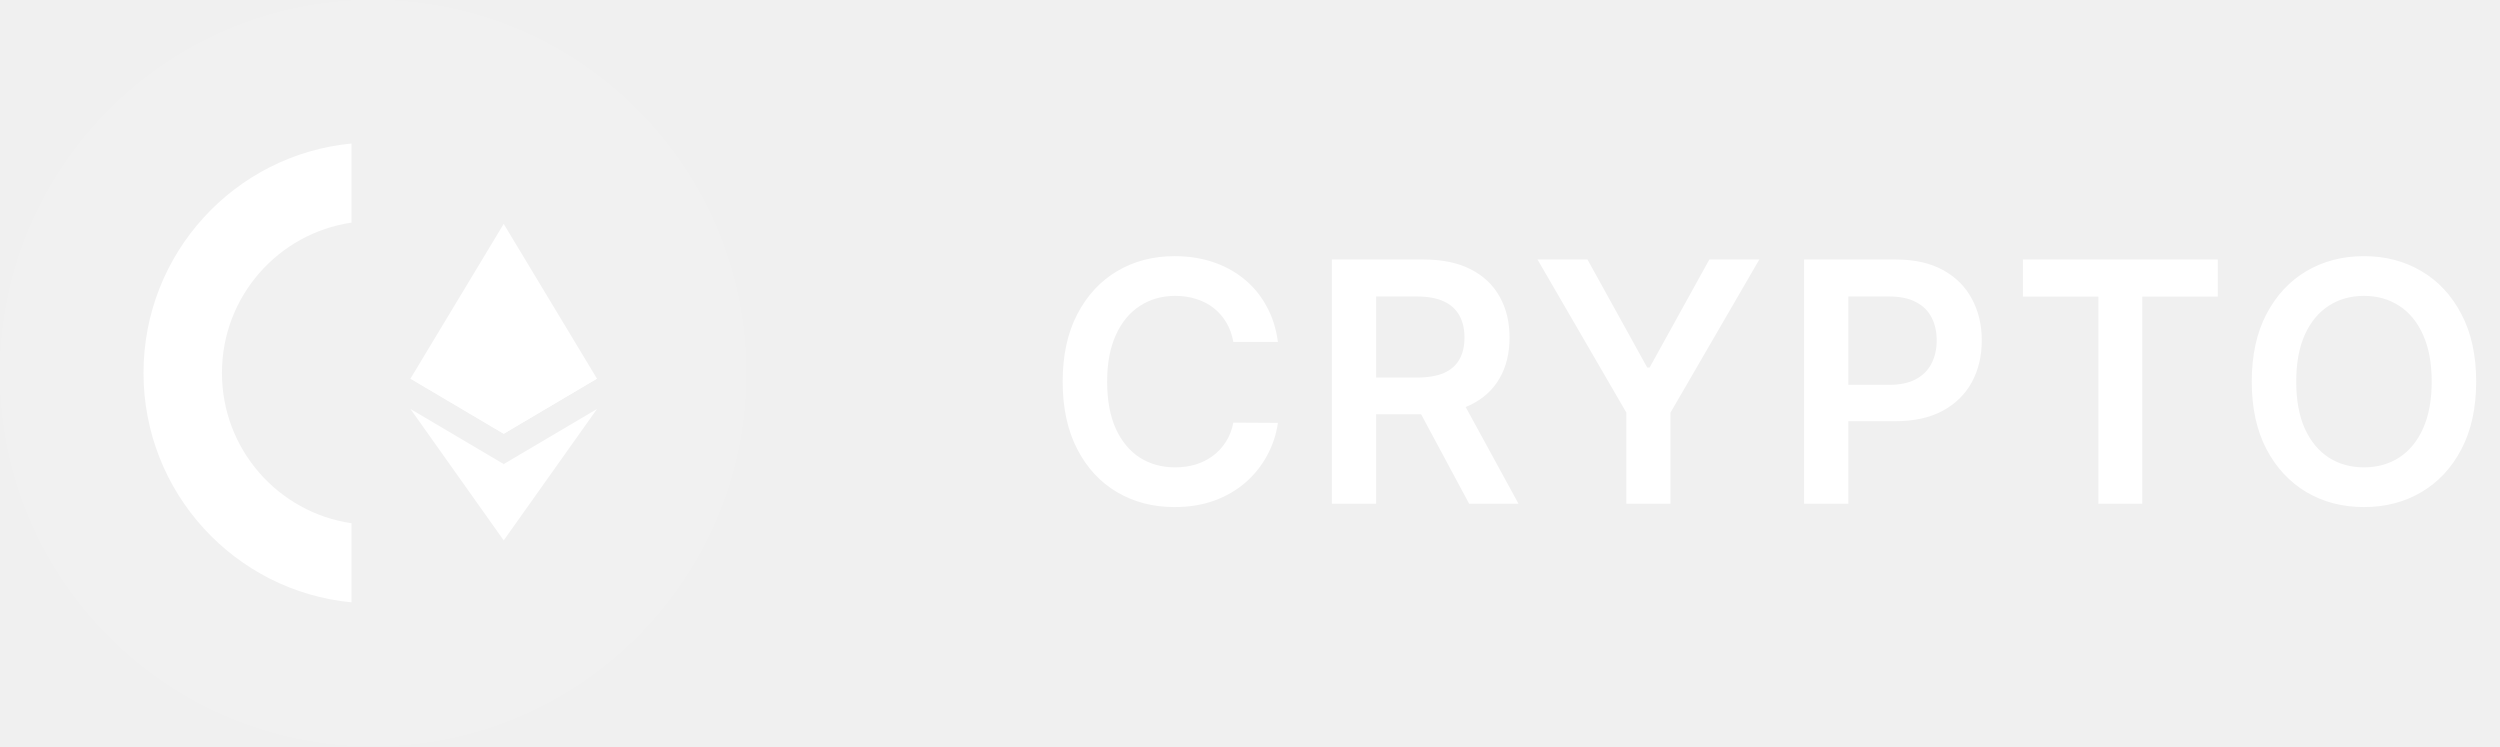
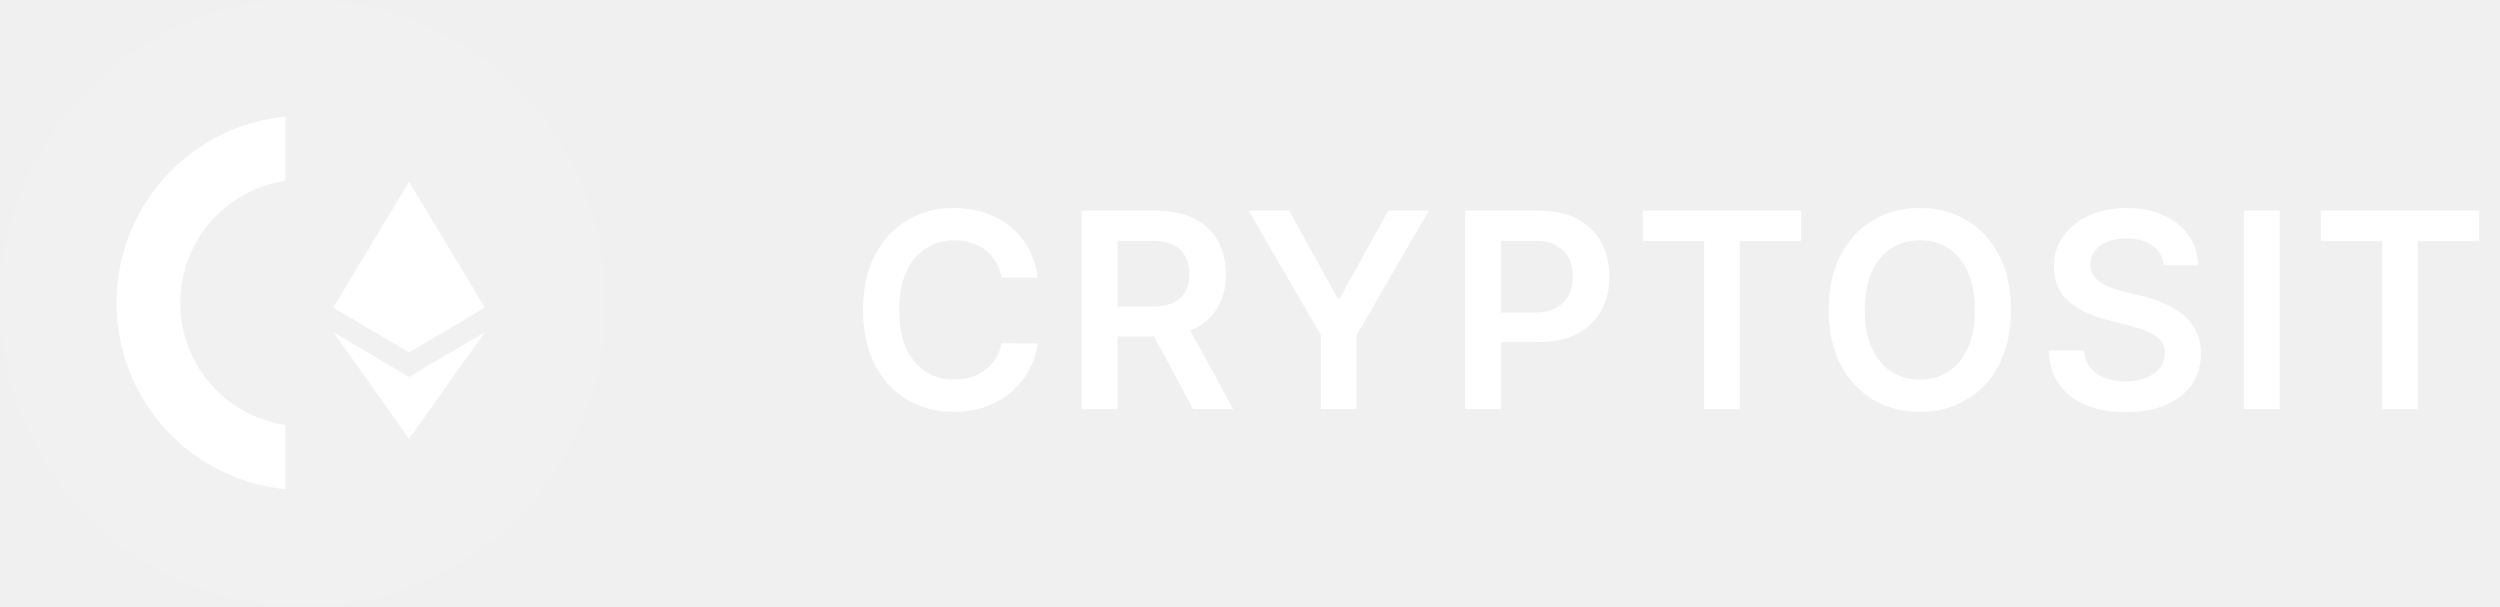
- <svg xmlns="http://www.w3.org/2000/svg" width="134" height="40" viewBox="0 0 134 40" fill="none">
+ <svg xmlns="http://www.w3.org/2000/svg" width="165" height="40" viewBox="0 0 165 40" fill="none">
  <path d="M20 40C31.046 40 40 31.046 40 20C40 8.954 31.046 0 20 0C8.954 0 -6.10352e-05 8.954 -6.10352e-05 20C-6.10352e-05 31.046 8.954 40 20 40Z" fill="white" fill-opacity="0.1" />
  <path d="M18.842 28.046C14.912 27.471 11.896 24.083 11.896 19.989C11.896 15.895 14.912 12.508 18.842 11.932V7.692C12.585 8.291 7.692 13.568 7.692 19.989C7.692 26.41 12.585 31.687 18.842 32.286V28.046Z" fill="white" />
  <path d="M26.998 12L26.889 12.371V23.139L26.998 23.248L31.997 20.294L26.998 12Z" fill="white" />
  <path d="M26.998 12L22 20.294L26.998 23.248V18.022V12Z" fill="white" />
  <path d="M26.999 24.874L26.937 24.949V28.785L26.999 28.965L32 21.921L26.999 24.874Z" fill="white" />
  <path d="M26.998 28.965V24.874L22 21.921L26.998 28.965Z" fill="white" />
  <path d="M26.998 23.248L31.997 20.294L26.998 18.022V23.248Z" fill="white" />
  <path d="M22 20.294L26.998 23.248V18.022L22 20.294Z" fill="white" />
-   <path d="M68.496 18.326H66.106C66.038 17.934 65.912 17.587 65.729 17.284C65.546 16.977 65.317 16.717 65.045 16.504C64.772 16.291 64.461 16.131 64.112 16.025C63.766 15.914 63.394 15.859 62.993 15.859C62.281 15.859 61.651 16.038 61.101 16.396C60.551 16.749 60.121 17.269 59.81 17.955C59.499 18.637 59.343 19.47 59.343 20.454C59.343 21.456 59.499 22.3 59.81 22.986C60.125 23.668 60.555 24.183 61.101 24.533C61.651 24.878 62.279 25.05 62.986 25.05C63.379 25.05 63.745 24.999 64.086 24.897C64.431 24.791 64.74 24.635 65.013 24.43C65.29 24.226 65.522 23.974 65.71 23.676C65.901 23.378 66.033 23.037 66.106 22.653L68.496 22.666C68.407 23.288 68.213 23.872 67.915 24.418C67.621 24.963 67.235 25.445 66.758 25.862C66.281 26.276 65.722 26.599 65.083 26.834C64.444 27.064 63.734 27.179 62.955 27.179C61.804 27.179 60.777 26.913 59.874 26.38C58.97 25.847 58.258 25.078 57.739 24.072C57.219 23.067 56.959 21.861 56.959 20.454C56.959 19.044 57.221 17.838 57.745 16.837C58.269 15.831 58.983 15.062 59.886 14.529C60.79 13.996 61.812 13.73 62.955 13.73C63.683 13.73 64.361 13.832 64.987 14.037C65.614 14.242 66.172 14.542 66.662 14.938C67.152 15.33 67.555 15.812 67.87 16.383C68.19 16.95 68.398 17.597 68.496 18.326ZM71.388 27V13.909H76.297C77.303 13.909 78.147 14.084 78.829 14.433C79.515 14.783 80.032 15.273 80.382 15.903C80.735 16.53 80.912 17.261 80.912 18.096C80.912 18.935 80.733 19.664 80.375 20.282C80.022 20.896 79.5 21.371 78.809 21.707C78.119 22.04 77.271 22.206 76.265 22.206H72.769V20.237H75.946C76.534 20.237 77.015 20.156 77.39 19.994C77.765 19.828 78.042 19.587 78.221 19.272C78.404 18.952 78.496 18.56 78.496 18.096C78.496 17.631 78.404 17.235 78.221 16.907C78.038 16.575 77.759 16.323 77.384 16.153C77.009 15.978 76.525 15.891 75.933 15.891H73.76V27H71.388ZM78.151 21.068L81.392 27H78.745L75.562 21.068H78.151ZM82.41 13.909H85.089L88.291 19.7H88.419L91.621 13.909H94.3L89.538 22.116V27H87.173V22.116L82.41 13.909ZM96.699 27V13.909H101.608C102.614 13.909 103.458 14.097 104.14 14.472C104.826 14.847 105.343 15.362 105.693 16.018C106.047 16.671 106.223 17.412 106.223 18.243C106.223 19.082 106.047 19.828 105.693 20.48C105.339 21.132 104.817 21.646 104.127 22.021C103.436 22.391 102.586 22.577 101.576 22.577H98.323V20.627H101.257C101.845 20.627 102.326 20.525 102.701 20.32C103.076 20.116 103.353 19.834 103.532 19.477C103.716 19.119 103.807 18.707 103.807 18.243C103.807 17.778 103.716 17.369 103.532 17.016C103.353 16.662 103.074 16.387 102.695 16.191C102.32 15.991 101.836 15.891 101.244 15.891H99.071V27H96.699ZM108.428 15.897V13.909H118.873V15.897H114.826V27H112.474V15.897H108.428ZM132.723 20.454C132.723 21.865 132.459 23.073 131.931 24.079C131.407 25.08 130.691 25.847 129.783 26.38C128.88 26.913 127.855 27.179 126.708 27.179C125.562 27.179 124.535 26.913 123.628 26.38C122.724 25.843 122.008 25.074 121.48 24.072C120.956 23.067 120.694 21.861 120.694 20.454C120.694 19.044 120.956 17.838 121.48 16.837C122.008 15.831 122.724 15.062 123.628 14.529C124.535 13.996 125.562 13.73 126.708 13.73C127.855 13.73 128.88 13.996 129.783 14.529C130.691 15.062 131.407 15.831 131.931 16.837C132.459 17.838 132.723 19.044 132.723 20.454ZM130.339 20.454C130.339 19.462 130.184 18.624 129.873 17.942C129.566 17.256 129.14 16.739 128.594 16.389C128.049 16.035 127.42 15.859 126.708 15.859C125.997 15.859 125.368 16.035 124.823 16.389C124.277 16.739 123.849 17.256 123.538 17.942C123.231 18.624 123.078 19.462 123.078 20.454C123.078 21.447 123.231 22.287 123.538 22.973C123.849 23.655 124.277 24.173 124.823 24.526C125.368 24.876 125.997 25.05 126.708 25.05C127.42 25.05 128.049 24.876 128.594 24.526C129.14 24.173 129.566 23.655 129.873 22.973C130.184 22.287 130.339 21.447 130.339 20.454Z" fill="white" />
+   <path d="M68.496 18.326H66.106C66.038 17.934 65.912 17.587 65.729 17.284C65.546 16.977 65.317 16.717 65.045 16.504C64.772 16.291 64.461 16.131 64.112 16.025C63.766 15.914 63.394 15.859 62.993 15.859C62.281 15.859 61.651 16.038 61.101 16.396C60.551 16.749 60.121 17.269 59.81 17.955C59.499 18.637 59.343 19.47 59.343 20.454C59.343 21.456 59.499 22.3 59.81 22.986C60.125 23.668 60.555 24.183 61.101 24.533C61.651 24.878 62.279 25.05 62.986 25.05C63.379 25.05 63.745 24.999 64.086 24.897C64.431 24.791 64.74 24.635 65.013 24.43C65.29 24.226 65.522 23.974 65.71 23.676C65.901 23.378 66.033 23.037 66.106 22.653L68.496 22.666C68.407 23.288 68.213 23.872 67.915 24.418C67.621 24.963 67.235 25.445 66.758 25.862C66.281 26.276 65.722 26.599 65.083 26.834C64.444 27.064 63.734 27.179 62.955 27.179C61.804 27.179 60.777 26.913 59.874 26.38C58.97 25.847 58.258 25.078 57.739 24.072C57.219 23.067 56.959 21.861 56.959 20.454C56.959 19.044 57.221 17.838 57.745 16.837C58.269 15.831 58.983 15.062 59.886 14.529C60.79 13.996 61.812 13.73 62.955 13.73C63.683 13.73 64.361 13.832 64.987 14.037C65.614 14.242 66.172 14.542 66.662 14.938C67.152 15.33 67.555 15.812 67.87 16.383C68.19 16.95 68.398 17.597 68.496 18.326ZM71.388 27V13.909H76.297C77.303 13.909 78.147 14.084 78.829 14.433C79.515 14.783 80.032 15.273 80.382 15.903C80.735 16.53 80.912 17.261 80.912 18.096C80.912 18.935 80.733 19.664 80.375 20.282C80.022 20.896 79.5 21.371 78.809 21.707C78.119 22.04 77.271 22.206 76.265 22.206H72.769V20.237H75.946C76.534 20.237 77.015 20.156 77.39 19.994C77.765 19.828 78.042 19.587 78.221 19.272C78.404 18.952 78.496 18.56 78.496 18.096C78.496 17.631 78.404 17.235 78.221 16.907C78.038 16.575 77.759 16.323 77.384 16.153C77.009 15.978 76.525 15.891 75.933 15.891H73.76V27H71.388ZM78.151 21.068L81.392 27H78.745L75.562 21.068H78.151ZM82.41 13.909H85.089L88.291 19.7H88.419L91.621 13.909H94.3L89.538 22.116V27H87.173V22.116L82.41 13.909ZM96.699 27V13.909H101.608C102.614 13.909 103.458 14.097 104.14 14.472C104.826 14.847 105.343 15.362 105.693 16.018C106.047 16.671 106.223 17.412 106.223 18.243C106.223 19.082 106.047 19.828 105.693 20.48C105.339 21.132 104.817 21.646 104.127 22.021C103.436 22.391 102.586 22.577 101.576 22.577H98.323V20.627H101.257C101.845 20.627 102.326 20.525 102.701 20.32C103.076 20.116 103.353 19.834 103.532 19.477C103.716 19.119 103.807 18.707 103.807 18.243C103.807 17.778 103.716 17.369 103.532 17.016C103.353 16.662 103.074 16.387 102.695 16.191C102.32 15.991 101.836 15.891 101.244 15.891H99.071V27H96.699ZM108.428 15.897V13.909H118.873V15.897H114.826V27H112.474V15.897H108.428ZM132.723 20.454C132.723 21.865 132.459 23.073 131.931 24.079C131.407 25.08 130.691 25.847 129.783 26.38C128.88 26.913 127.855 27.179 126.708 27.179C125.562 27.179 124.535 26.913 123.628 26.38C122.724 25.843 122.008 25.074 121.48 24.072C120.956 23.067 120.694 21.861 120.694 20.454C120.694 19.044 120.956 17.838 121.48 16.837C122.008 15.831 122.724 15.062 123.628 14.529C124.535 13.996 125.562 13.73 126.708 13.73C127.855 13.73 128.88 13.996 129.783 14.529C130.691 15.062 131.407 15.831 131.931 16.837C132.459 17.838 132.723 19.044 132.723 20.454ZM130.339 20.454C130.339 19.462 130.184 18.624 129.873 17.942C129.566 17.256 129.14 16.739 128.594 16.389C128.049 16.035 127.42 15.859 126.708 15.859C125.997 15.859 125.368 16.035 124.823 16.389C124.277 16.739 123.849 17.256 123.538 17.942C123.231 18.624 123.078 19.462 123.078 20.454C123.078 21.447 123.231 22.287 123.538 22.973C123.849 23.655 124.277 24.173 124.823 24.526C125.368 24.876 125.997 25.05 126.708 25.05C127.42 25.05 128.049 24.876 128.594 24.526C129.14 24.173 129.566 23.655 129.873 22.973C130.184 22.287 130.339 21.447 130.339 20.454ZM142.8 17.508C142.74 16.95 142.489 16.515 142.045 16.204C141.607 15.893 141.036 15.737 140.332 15.737C139.838 15.737 139.414 15.812 139.06 15.961C138.707 16.11 138.436 16.312 138.249 16.568C138.061 16.824 137.965 17.116 137.961 17.444C137.961 17.717 138.023 17.953 138.146 18.153C138.274 18.354 138.447 18.524 138.664 18.665C138.881 18.801 139.122 18.916 139.386 19.01C139.651 19.104 139.917 19.183 140.185 19.246L141.413 19.553C141.907 19.668 142.382 19.824 142.838 20.02C143.298 20.216 143.71 20.463 144.072 20.761C144.438 21.06 144.728 21.42 144.941 21.842C145.154 22.264 145.261 22.758 145.261 23.325C145.261 24.092 145.065 24.767 144.673 25.351C144.281 25.93 143.714 26.384 142.972 26.712C142.235 27.036 141.342 27.198 140.294 27.198C139.276 27.198 138.391 27.041 137.641 26.725C136.896 26.41 136.312 25.95 135.89 25.345C135.472 24.739 135.246 24.002 135.212 23.133H137.545C137.58 23.589 137.72 23.968 137.967 24.271C138.215 24.573 138.536 24.799 138.933 24.948C139.333 25.097 139.781 25.172 140.275 25.172C140.791 25.172 141.242 25.095 141.63 24.942C142.022 24.784 142.329 24.567 142.55 24.29C142.772 24.009 142.885 23.68 142.889 23.305C142.885 22.965 142.785 22.683 142.589 22.462C142.393 22.236 142.118 22.048 141.764 21.899C141.415 21.746 141.006 21.609 140.537 21.49L139.048 21.107C137.97 20.829 137.117 20.41 136.491 19.847C135.869 19.28 135.558 18.528 135.558 17.591C135.558 16.82 135.766 16.144 136.184 15.565C136.606 14.985 137.179 14.536 137.903 14.216C138.628 13.892 139.448 13.73 140.364 13.73C141.293 13.73 142.107 13.892 142.806 14.216C143.509 14.536 144.061 14.981 144.462 15.552C144.862 16.119 145.069 16.771 145.082 17.508H142.8ZM150.466 13.909V27H148.095V13.909H150.466ZM153.179 15.897V13.909H163.624V15.897H159.577V27H157.225V15.897H153.179Z" fill="white" />
</svg>
